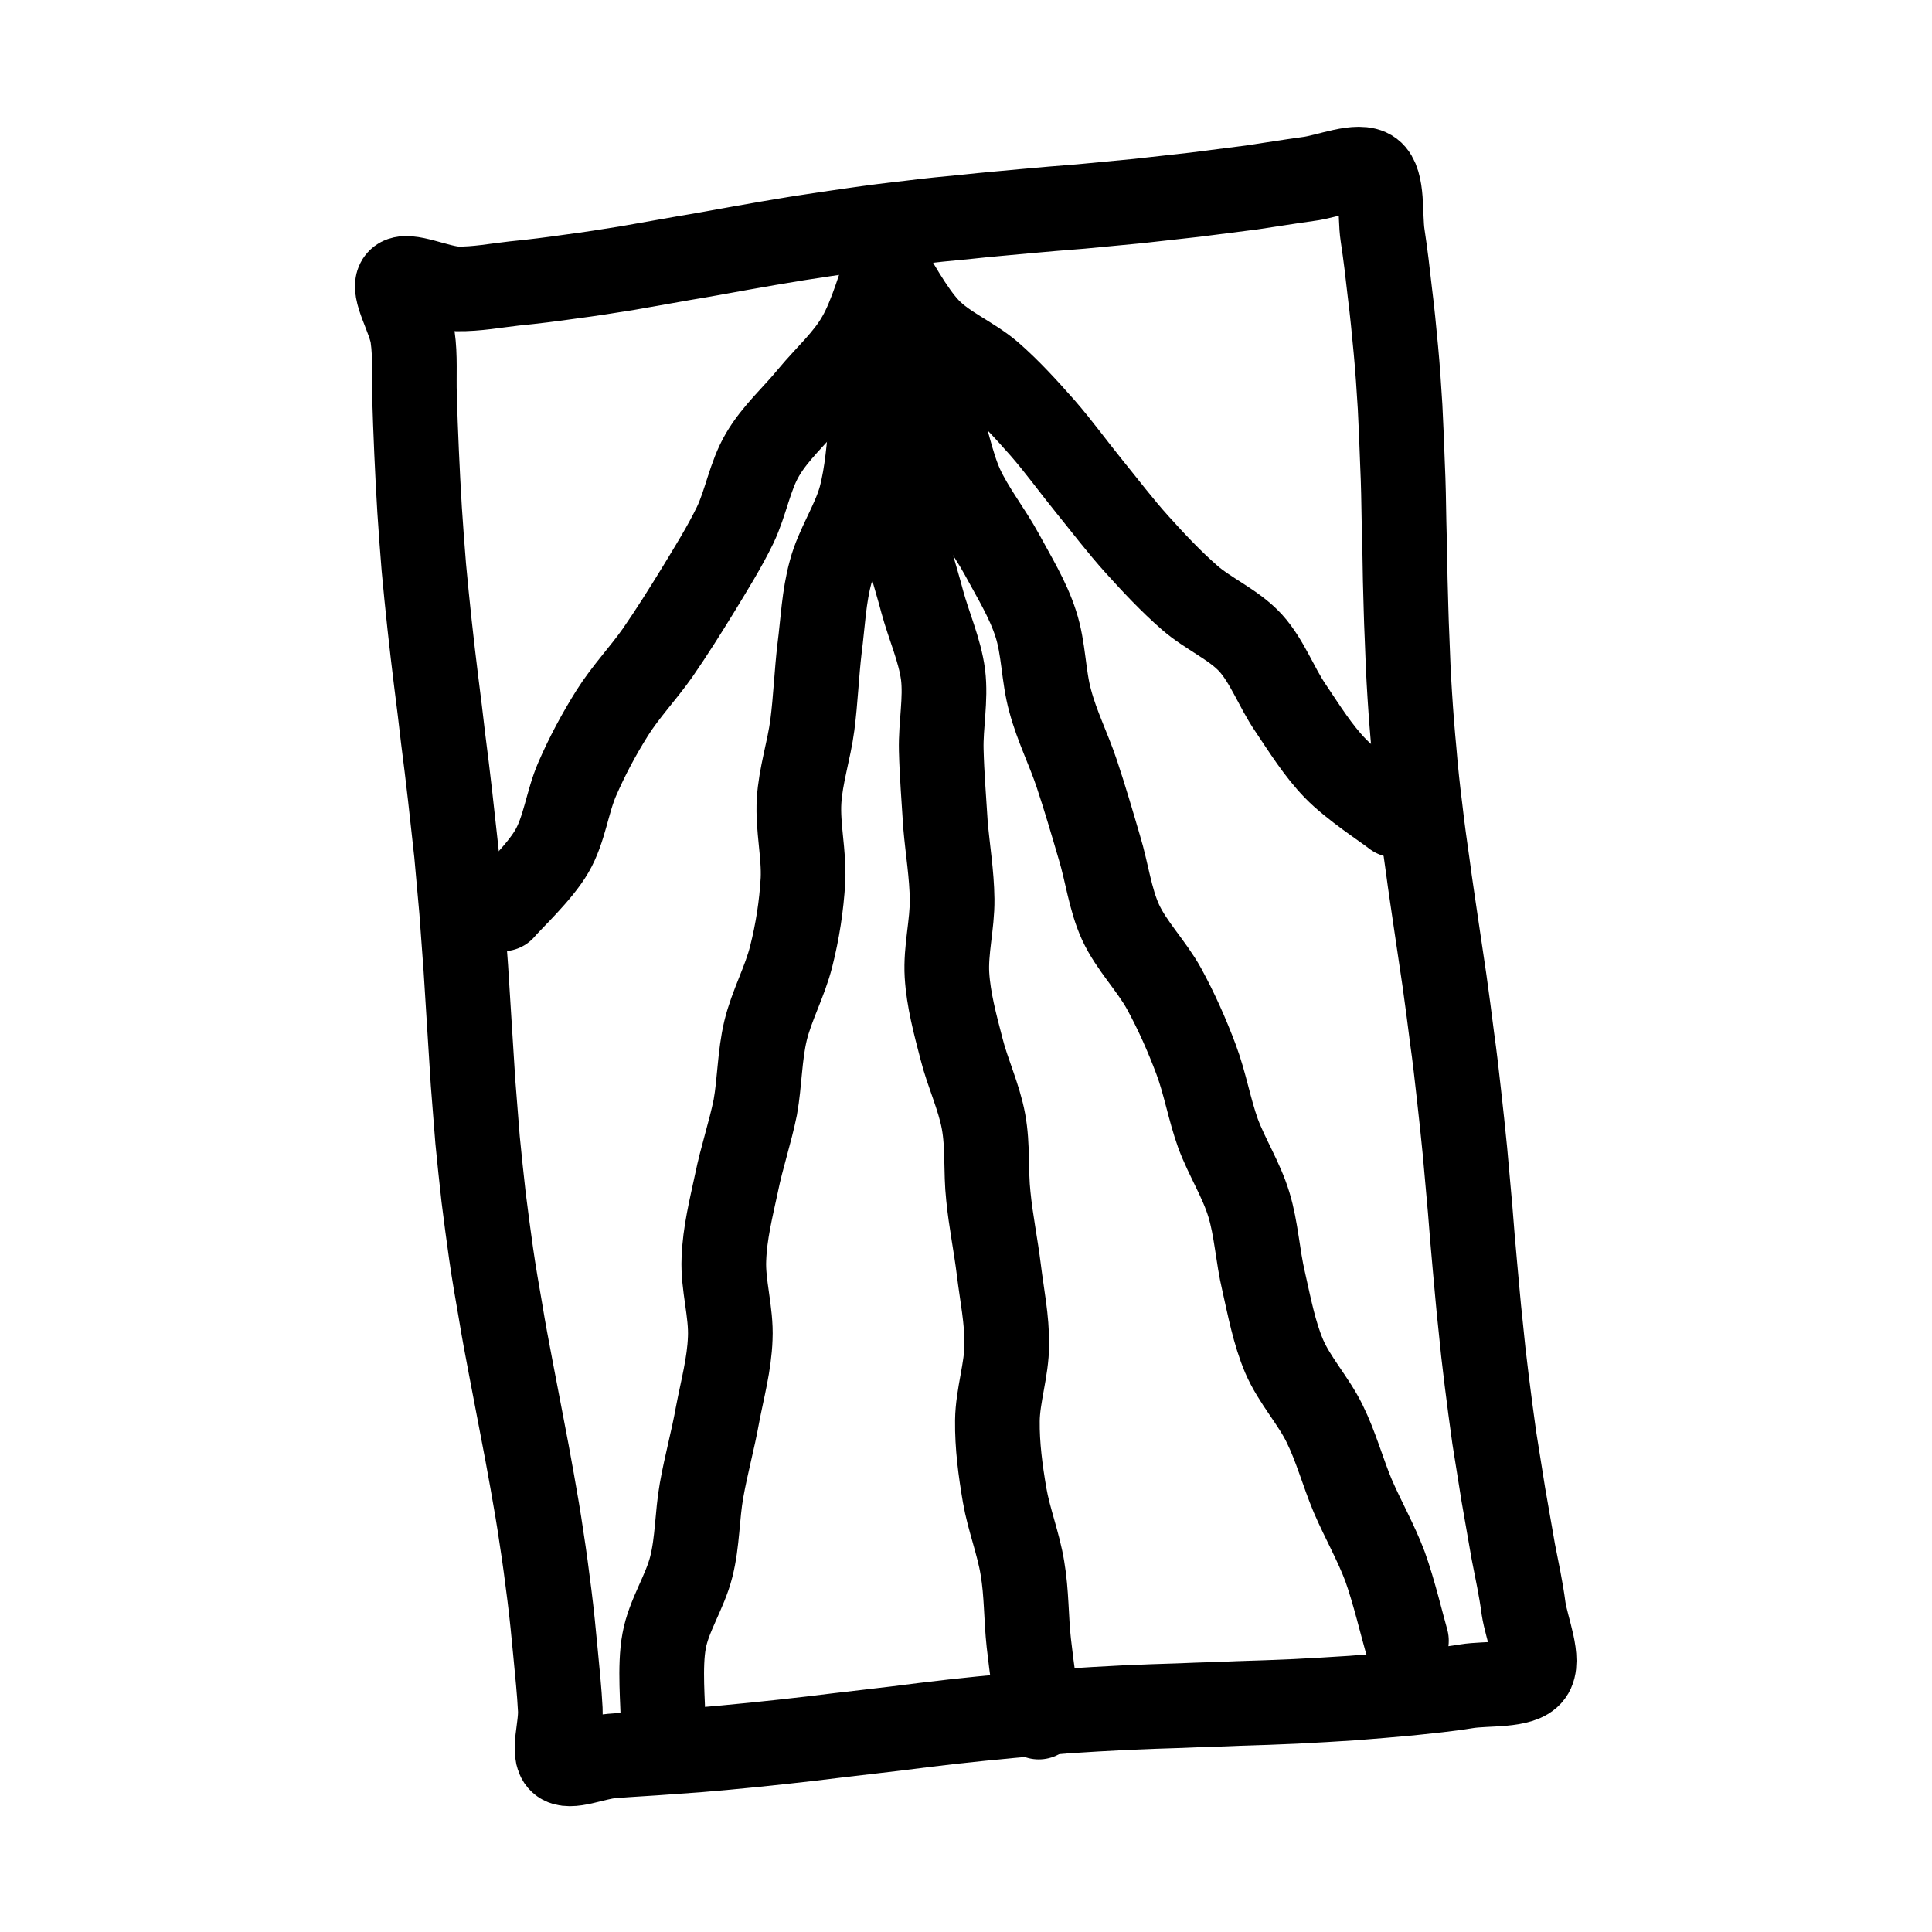
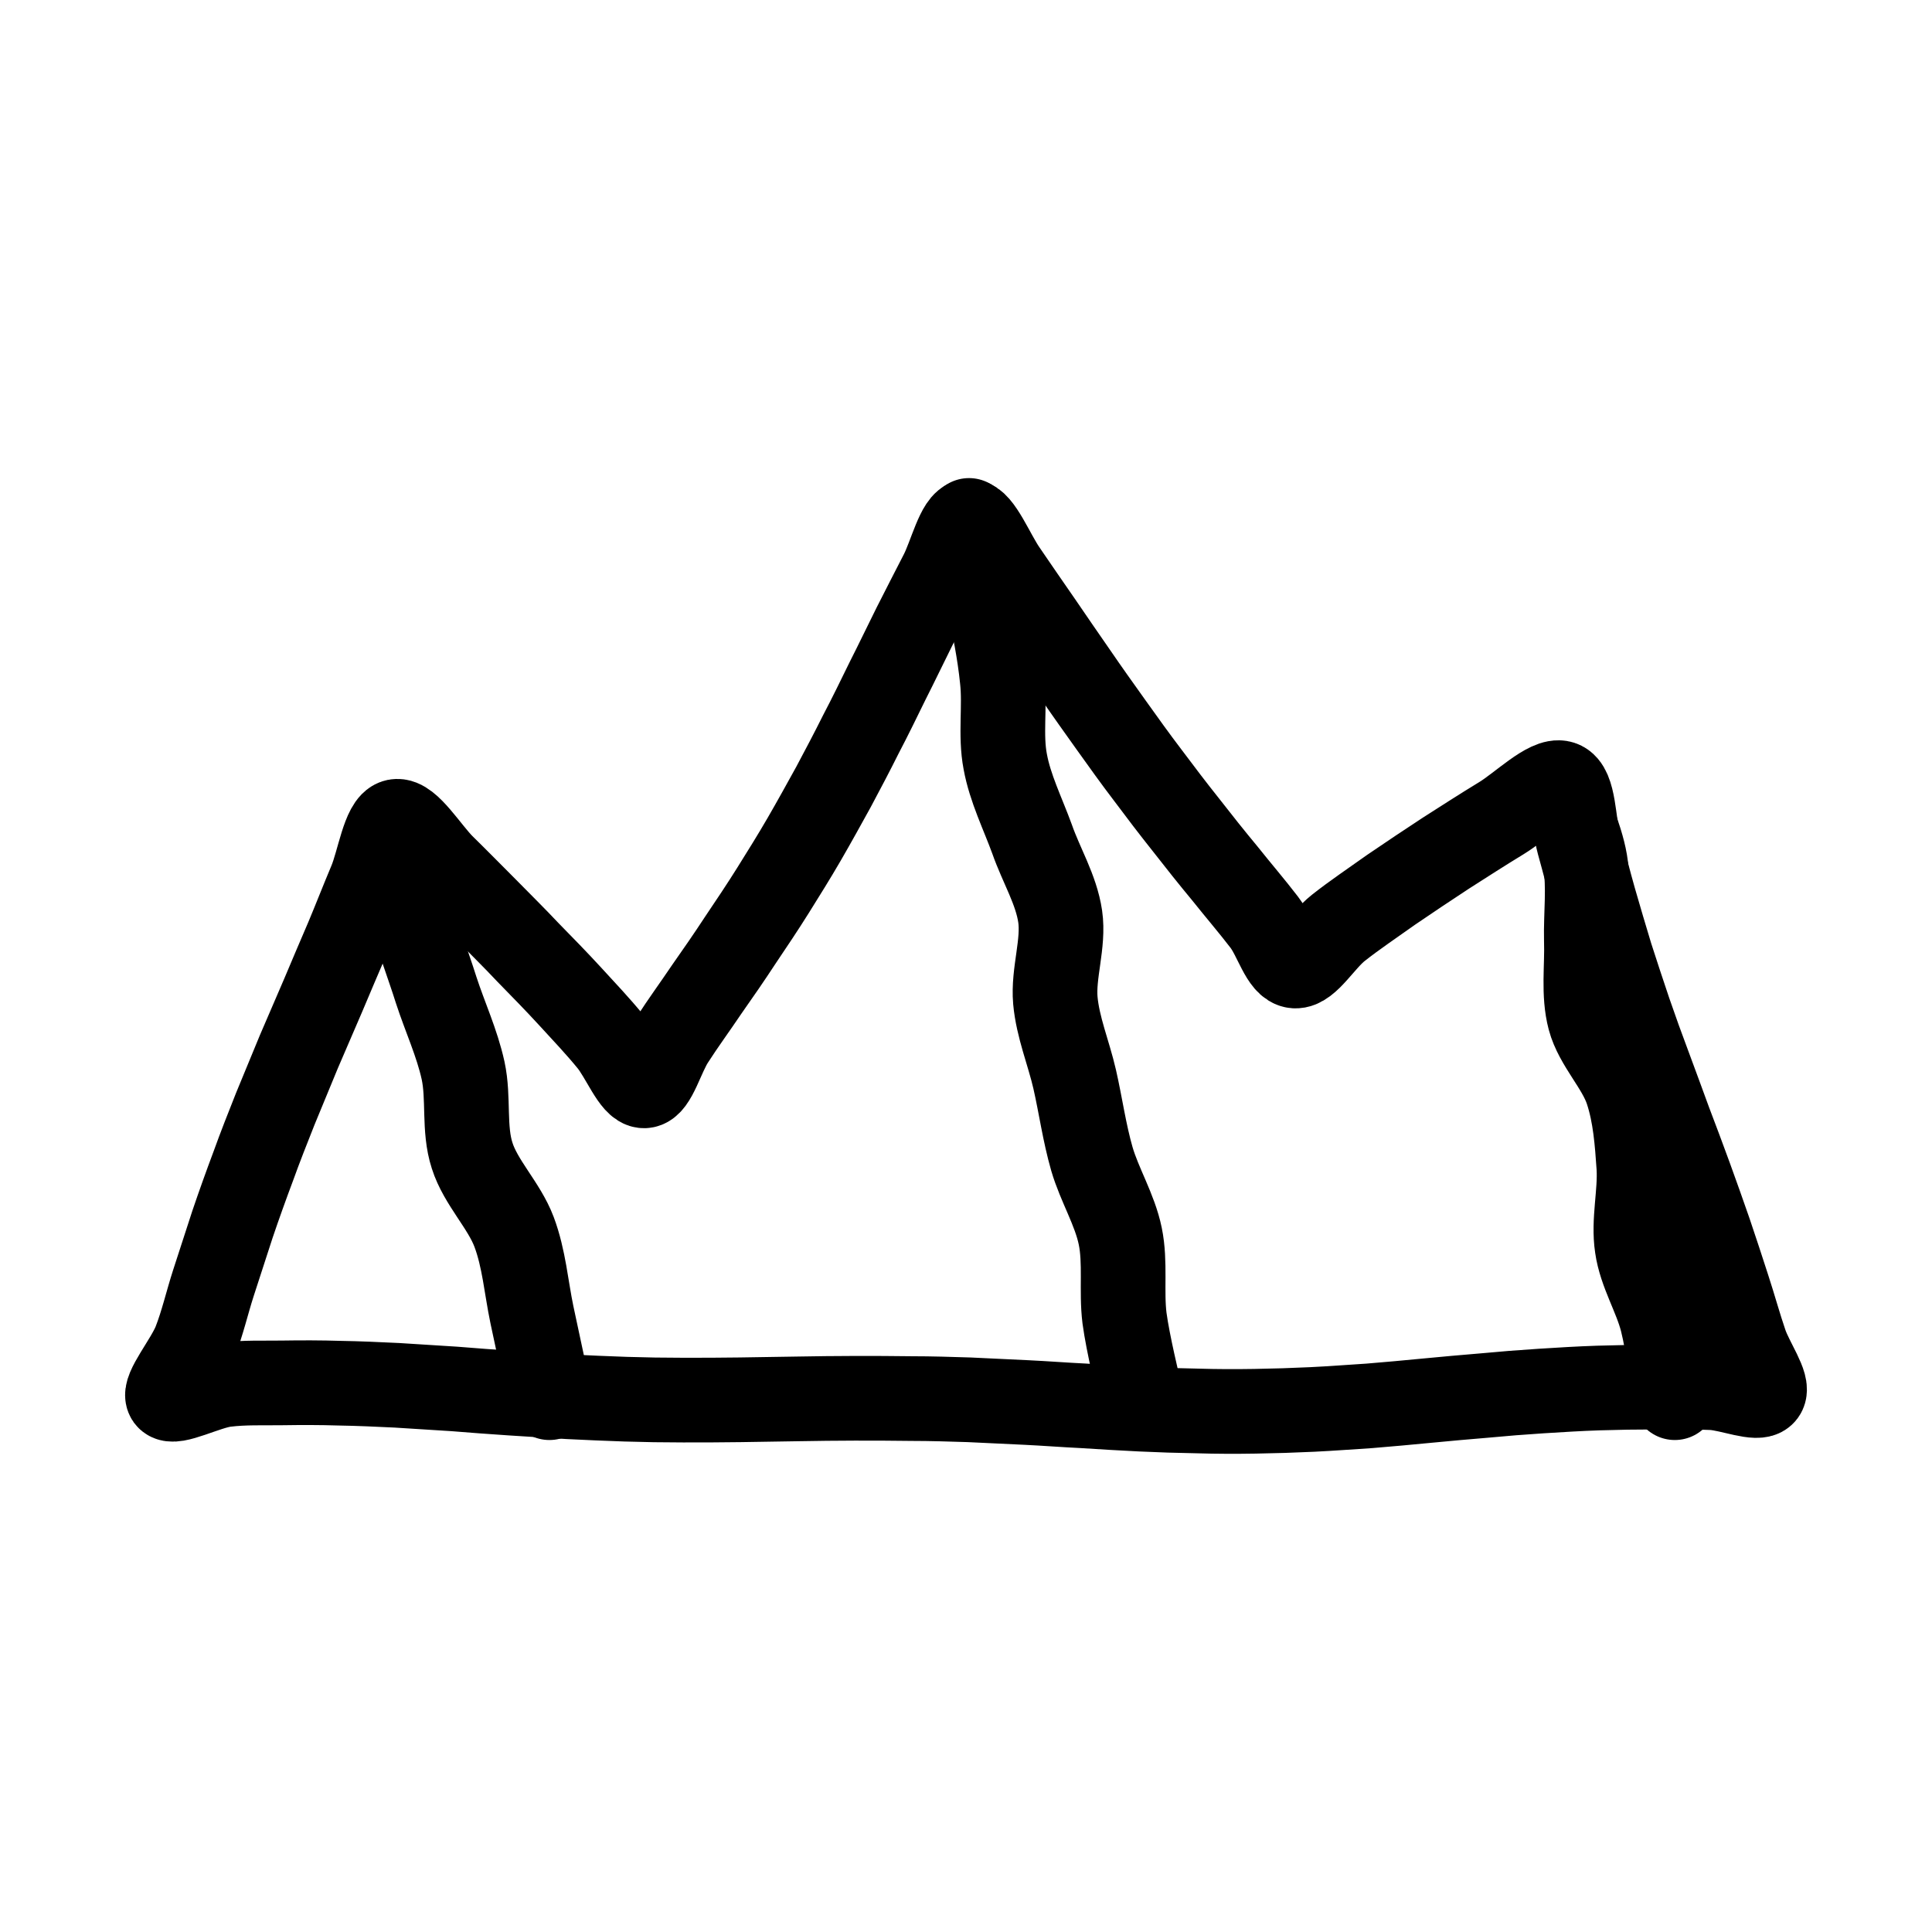
<svg xmlns="http://www.w3.org/2000/svg" viewBox="0 0 64 64" width="64" height="64" role="img" aria-label="Foothills Labs">
  <g fill="none" stroke="currentColor" stroke-width="2.805" stroke-linecap="round" stroke-linejoin="round">
-     <path d="M 13.22 9.3 C 13.46 9.03 14.51 9.55 15.15 9.57 C 15.79 9.58 16.41 9.46 17.04 9.39 C 17.66 9.33 18.29 9.25 18.92 9.16 C 19.54 9.08 20.17 8.98 20.79 8.88 C 21.42 8.77 22.04 8.66 22.66 8.55 C 23.28 8.45 23.91 8.33 24.53 8.22 C 25.15 8.11 25.78 8 26.4 7.9 C 27.03 7.8 27.65 7.71 28.28 7.62 C 28.9 7.53 29.53 7.45 30.16 7.38 C 30.78 7.3 31.41 7.24 32.04 7.18 C 32.67 7.11 33.3 7.06 33.92 7 C 34.55 6.94 35.18 6.89 35.81 6.84 C 36.44 6.78 37.07 6.72 37.7 6.66 C 38.32 6.59 38.95 6.52 39.58 6.45 C 40.21 6.37 40.83 6.29 41.46 6.21 C 42.08 6.12 42.67 6.02 43.33 5.93 C 43.99 5.85 45.01 5.4 45.42 5.71 C 45.83 6.02 45.7 7.13 45.8 7.79 C 45.9 8.45 45.97 9.05 46.04 9.68 C 46.12 10.31 46.18 10.94 46.24 11.58 C 46.3 12.21 46.34 12.84 46.38 13.48 C 46.41 14.11 46.44 14.75 46.46 15.38 C 46.49 16.02 46.5 16.66 46.51 17.29 C 46.53 17.93 46.54 18.57 46.55 19.2 C 46.57 19.84 46.58 20.48 46.61 21.11 C 46.63 21.75 46.66 22.39 46.7 23.02 C 46.74 23.66 46.79 24.29 46.85 24.92 C 46.9 25.55 46.97 26.19 47.05 26.82 C 47.12 27.45 47.21 28.08 47.3 28.71 C 47.38 29.33 47.48 29.96 47.57 30.59 C 47.66 31.22 47.76 31.85 47.85 32.48 C 47.94 33.11 48.02 33.74 48.1 34.37 C 48.19 35 48.26 35.63 48.33 36.26 C 48.4 36.89 48.47 37.52 48.53 38.15 C 48.59 38.79 48.64 39.42 48.7 40.05 C 48.75 40.68 48.8 41.32 48.86 41.95 C 48.92 42.58 48.97 43.22 49.04 43.85 C 49.1 44.48 49.17 45.11 49.25 45.74 C 49.33 46.37 49.41 47 49.5 47.63 C 49.6 48.26 49.7 48.89 49.8 49.51 C 49.91 50.14 50.02 50.77 50.13 51.4 C 50.25 52.02 50.38 52.6 50.47 53.28 C 50.57 53.95 51.03 55.01 50.71 55.44 C 50.4 55.87 49.25 55.75 48.58 55.86 C 47.91 55.97 47.33 56.02 46.7 56.09 C 46.07 56.15 45.44 56.2 44.81 56.25 C 44.18 56.29 43.55 56.33 42.92 56.36 C 42.29 56.39 41.66 56.41 41.02 56.43 C 40.39 56.46 39.76 56.47 39.13 56.5 C 38.49 56.52 37.86 56.54 37.23 56.57 C 36.6 56.6 35.97 56.64 35.34 56.68 C 34.71 56.73 34.08 56.78 33.45 56.84 C 32.82 56.9 32.19 56.96 31.57 57.03 C 30.94 57.1 30.31 57.18 29.68 57.26 C 29.06 57.33 28.43 57.41 27.8 57.48 C 27.18 57.56 26.55 57.63 25.92 57.7 C 25.29 57.77 24.67 57.83 24.04 57.89 C 23.41 57.95 22.78 58 22.15 58.04 C 21.52 58.09 20.85 58.12 20.26 58.17 C 19.66 58.22 18.86 58.6 18.58 58.34 C 18.29 58.08 18.59 57.23 18.56 56.63 C 18.53 56.03 18.46 55.36 18.4 54.73 C 18.34 54.1 18.28 53.47 18.2 52.84 C 18.12 52.21 18.04 51.58 17.94 50.95 C 17.85 50.32 17.74 49.69 17.63 49.07 C 17.52 48.44 17.4 47.81 17.28 47.19 C 17.16 46.56 17.04 45.93 16.92 45.31 C 16.8 44.68 16.68 44.05 16.58 43.43 C 16.47 42.8 16.36 42.17 16.27 41.54 C 16.18 40.92 16.1 40.29 16.02 39.66 C 15.95 39.03 15.88 38.39 15.82 37.76 C 15.77 37.13 15.72 36.49 15.67 35.86 C 15.63 35.23 15.59 34.59 15.55 33.96 C 15.51 33.32 15.47 32.69 15.43 32.05 C 15.38 31.42 15.34 30.79 15.29 30.15 C 15.23 29.52 15.18 28.89 15.12 28.26 C 15.05 27.62 14.98 26.99 14.91 26.36 C 14.84 25.73 14.76 25.1 14.68 24.47 C 14.61 23.84 14.53 23.21 14.45 22.58 C 14.37 21.95 14.3 21.32 14.23 20.69 C 14.16 20.06 14.1 19.42 14.04 18.79 C 13.99 18.16 13.94 17.52 13.9 16.89 C 13.86 16.26 13.83 15.62 13.8 14.98 C 13.77 14.35 13.75 13.71 13.73 13.08 C 13.71 12.44 13.76 11.8 13.67 11.17 C 13.59 10.54 12.97 9.57 13.22 9.3 Z" />
-     <path d="M 29.23 7.62 C 29.26 8.03 29.37 9.26 29.42 10.09 C 29.46 10.91 29.44 11.74 29.51 12.57 C 29.59 13.39 29.8 14.2 29.87 15.02 C 29.94 15.84 29.82 16.68 29.94 17.5 C 30.05 18.32 30.34 19.12 30.55 19.93 C 30.77 20.74 31.13 21.53 31.24 22.35 C 31.34 23.17 31.16 24.01 31.18 24.84 C 31.2 25.67 31.27 26.49 31.32 27.32 C 31.39 28.14 31.53 28.96 31.54 29.79 C 31.55 30.62 31.32 31.47 31.37 32.3 C 31.42 33.12 31.64 33.93 31.85 34.74 C 32.05 35.54 32.43 36.33 32.58 37.15 C 32.73 37.96 32.65 38.8 32.74 39.62 C 32.82 40.44 32.99 41.26 33.09 42.08 C 33.19 42.9 33.36 43.71 33.35 44.54 C 33.35 45.37 33.05 46.23 33.04 47.06 C 33.03 47.89 33.14 48.71 33.28 49.53 C 33.42 50.34 33.74 51.14 33.87 51.95 C 34.01 52.77 33.99 53.6 34.08 54.42 C 34.17 55.24 34.35 56.47 34.41 56.88" />
-     <path d="M 29.36 8.85 C 29.21 9.24 28.87 10.48 28.45 11.19 C 28.04 11.91 27.39 12.48 26.86 13.12 C 26.33 13.77 25.68 14.34 25.26 15.06 C 24.84 15.77 24.71 16.65 24.35 17.4 C 23.99 18.14 23.55 18.84 23.12 19.55 C 22.69 20.25 22.25 20.95 21.78 21.63 C 21.3 22.31 20.72 22.92 20.28 23.62 C 19.84 24.32 19.45 25.05 19.12 25.81 C 18.79 26.57 18.7 27.48 18.28 28.2 C 17.87 28.91 16.92 29.79 16.65 30.11" />
-     <path d="M 29.36 8.85 C 29.59 9.19 30.18 10.33 30.76 10.93 C 31.33 11.52 32.18 11.86 32.81 12.4 C 33.44 12.95 33.99 13.56 34.54 14.18 C 35.08 14.8 35.57 15.48 36.09 16.12 C 36.61 16.76 37.11 17.42 37.66 18.03 C 38.22 18.65 38.78 19.25 39.41 19.8 C 40.03 20.34 40.87 20.69 41.43 21.3 C 41.98 21.91 42.28 22.76 42.75 23.45 C 43.22 24.15 43.66 24.86 44.23 25.45 C 44.81 26.05 45.88 26.74 46.21 27" />
-     <path d="M 29.36 8.85 C 29.3 9.27 29.11 10.54 29.03 11.39 C 28.95 12.24 28.95 13.1 28.87 13.96 C 28.78 14.81 28.73 15.66 28.51 16.49 C 28.28 17.32 27.74 18.1 27.52 18.93 C 27.29 19.76 27.26 20.62 27.15 21.47 C 27.05 22.31 27.02 23.17 26.91 24.02 C 26.8 24.86 26.52 25.69 26.47 26.54 C 26.42 27.4 26.64 28.3 26.6 29.15 C 26.55 30.01 26.42 30.85 26.21 31.68 C 26 32.52 25.56 33.31 25.36 34.14 C 25.16 34.98 25.17 35.84 25.02 36.68 C 24.85 37.52 24.57 38.34 24.4 39.18 C 24.22 40.02 24.01 40.85 23.98 41.71 C 23.94 42.56 24.23 43.47 24.19 44.33 C 24.16 45.19 23.93 46.02 23.77 46.86 C 23.62 47.7 23.39 48.52 23.24 49.37 C 23.09 50.21 23.11 51.07 22.9 51.9 C 22.69 52.74 22.15 53.52 22 54.36 C 21.84 55.2 21.97 56.51 21.96 56.94" />
-     <path d="M 29.36 8.85 C 29.46 9.26 29.7 10.54 29.98 11.35 C 30.27 12.15 30.75 12.88 31.06 13.68 C 31.37 14.47 31.5 15.34 31.85 16.12 C 32.21 16.9 32.77 17.6 33.18 18.35 C 33.59 19.11 34.05 19.85 34.31 20.66 C 34.58 21.48 34.56 22.4 34.79 23.22 C 35.01 24.05 35.4 24.82 35.67 25.63 C 35.94 26.44 36.18 27.26 36.42 28.08 C 36.67 28.9 36.77 29.78 37.12 30.55 C 37.48 31.33 38.14 31.99 38.56 32.75 C 38.97 33.5 39.32 34.29 39.62 35.09 C 39.92 35.89 40.06 36.74 40.35 37.55 C 40.65 38.35 41.12 39.08 41.37 39.9 C 41.62 40.72 41.66 41.61 41.86 42.45 C 42.05 43.29 42.21 44.15 42.54 44.93 C 42.88 45.72 43.51 46.4 43.88 47.16 C 44.26 47.93 44.48 48.76 44.81 49.55 C 45.15 50.34 45.58 51.09 45.88 51.89 C 46.17 52.69 46.47 53.94 46.59 54.35" />
+     <path d="M 5.57 46.3 C 5.4 46.06 6.21 45.09 6.46 44.46 C 6.71 43.82 6.86 43.15 7.07 42.5 C 7.28 41.85 7.49 41.2 7.7 40.56 C 7.92 39.91 8.15 39.27 8.39 38.63 C 8.62 37.99 8.87 37.36 9.12 36.73 C 9.38 36.1 9.64 35.47 9.9 34.84 C 10.17 34.21 10.44 33.59 10.71 32.96 C 10.97 32.34 11.24 31.71 11.51 31.08 C 11.77 30.46 12.01 29.84 12.28 29.2 C 12.55 28.55 12.73 27.29 13.12 27.21 C 13.52 27.13 14.17 28.2 14.66 28.69 C 15.15 29.17 15.61 29.64 16.08 30.11 C 16.55 30.59 17.03 31.06 17.49 31.55 C 17.96 32.03 18.43 32.51 18.88 33 C 19.34 33.5 19.82 34.01 20.22 34.5 C 20.63 35 21 35.98 21.34 35.97 C 21.68 35.96 21.93 34.96 22.28 34.43 C 22.62 33.9 23.03 33.34 23.4 32.79 C 23.78 32.25 24.16 31.7 24.52 31.15 C 24.89 30.6 25.26 30.05 25.61 29.49 C 25.96 28.93 26.31 28.37 26.64 27.8 C 26.97 27.23 27.29 26.65 27.61 26.07 C 27.92 25.49 28.23 24.9 28.52 24.32 C 28.83 23.73 29.12 23.13 29.41 22.54 C 29.71 21.95 29.99 21.36 30.29 20.76 C 30.59 20.17 30.89 19.58 31.19 19 C 31.49 18.42 31.76 17.28 32.1 17.27 C 32.45 17.26 32.89 18.37 33.28 18.93 C 33.67 19.5 34.06 20.07 34.45 20.63 C 34.84 21.2 35.23 21.77 35.62 22.33 C 36.01 22.9 36.41 23.46 36.81 24.02 C 37.21 24.58 37.61 25.14 38.03 25.69 C 38.44 26.24 38.86 26.79 39.29 27.33 C 39.71 27.87 40.14 28.41 40.58 28.94 C 41.01 29.48 41.49 30.04 41.88 30.55 C 42.27 31.06 42.49 31.97 42.9 32 C 43.31 32.03 43.8 31.16 44.33 30.74 C 44.86 30.32 45.5 29.89 46.09 29.47 C 46.69 29.06 47.29 28.66 47.9 28.26 C 48.51 27.87 49.1 27.49 49.74 27.1 C 50.38 26.71 51.29 25.8 51.72 25.94 C 52.15 26.08 52.12 27.28 52.3 27.93 C 52.48 28.57 52.63 29.18 52.81 29.81 C 52.99 30.43 53.17 31.05 53.36 31.67 C 53.56 32.29 53.76 32.9 53.97 33.52 C 54.18 34.13 54.4 34.74 54.63 35.35 C 54.85 35.95 55.08 36.56 55.3 37.17 C 55.53 37.78 55.76 38.38 55.98 38.99 C 56.2 39.6 56.42 40.21 56.63 40.82 C 56.84 41.44 57.04 42.05 57.24 42.67 C 57.44 43.28 57.62 43.94 57.82 44.52 C 58.02 45.1 58.6 45.91 58.42 46.15 C 58.24 46.39 57.34 46.01 56.74 45.97 C 56.14 45.94 55.48 45.95 54.84 45.95 C 54.21 45.95 53.58 45.96 52.95 45.98 C 52.32 46 51.69 46.04 51.05 46.08 C 50.42 46.12 49.79 46.17 49.16 46.23 C 48.53 46.28 47.9 46.34 47.26 46.4 C 46.63 46.46 46 46.52 45.37 46.57 C 44.74 46.61 44.1 46.66 43.47 46.69 C 42.84 46.72 42.21 46.74 41.58 46.75 C 40.95 46.76 40.31 46.76 39.68 46.74 C 39.05 46.73 38.42 46.71 37.79 46.68 C 37.16 46.65 36.52 46.61 35.89 46.57 C 35.26 46.54 34.63 46.49 34 46.46 C 33.37 46.43 32.73 46.4 32.1 46.37 C 31.47 46.35 30.84 46.33 30.21 46.33 C 29.57 46.32 28.94 46.32 28.31 46.32 C 27.68 46.32 27.05 46.33 26.42 46.34 C 25.78 46.35 25.15 46.36 24.52 46.37 C 23.89 46.38 23.26 46.38 22.63 46.38 C 21.99 46.38 21.36 46.37 20.73 46.35 C 20.1 46.33 19.47 46.3 18.84 46.27 C 18.2 46.23 17.57 46.19 16.94 46.15 C 16.31 46.11 15.68 46.06 15.05 46.01 C 14.41 45.97 13.78 45.93 13.15 45.89 C 12.52 45.86 11.89 45.83 11.25 45.82 C 10.62 45.8 9.99 45.8 9.36 45.81 C 8.73 45.82 8.1 45.79 7.46 45.87 C 6.83 45.95 5.74 46.53 5.57 46.3 Z" />
+     <path d="M 13.15 27.35 C 13.23 27.81 13.39 29.22 13.6 30.12 C 13.82 31.03 14.17 31.91 14.45 32.8 C 14.74 33.69 15.14 34.55 15.34 35.46 C 15.54 36.38 15.35 37.39 15.64 38.28 C 15.92 39.17 16.7 39.93 17.03 40.81 C 17.36 41.69 17.43 42.64 17.62 43.55 C 17.82 44.47 18.11 45.84 18.2 46.3" />
+     <path d="M 32.1 17.24 C 32.21 17.67 32.56 18.98 32.74 19.86 C 32.93 20.73 33.11 21.61 33.2 22.51 C 33.3 23.4 33.13 24.35 33.3 25.23 C 33.46 26.11 33.88 26.95 34.19 27.8 C 34.49 28.66 34.99 29.47 35.12 30.36 C 35.25 31.25 34.88 32.24 34.96 33.14 C 35.04 34.03 35.4 34.88 35.6 35.75 C 35.8 36.63 35.92 37.52 36.17 38.39 C 36.42 39.25 36.93 40.07 37.11 40.95 C 37.29 41.82 37.14 42.77 37.25 43.66 C 37.37 44.55 37.7 45.86 37.79 46.3" />
+     <path d="M 51.69 26.08 C 51.82 26.49 52.37 27.7 52.51 28.54 C 52.65 29.39 52.53 30.28 52.55 31.15 C 52.58 32.02 52.44 32.92 52.66 33.75 C 52.88 34.58 53.63 35.31 53.9 36.13 C 54.17 36.95 54.23 37.81 54.29 38.67 C 54.34 39.54 54.1 40.45 54.23 41.3 C 54.35 42.15 54.85 42.93 55.06 43.76 C 55.27 44.59 55.41 45.87 55.48 46.3" />
  </g>
</svg>
